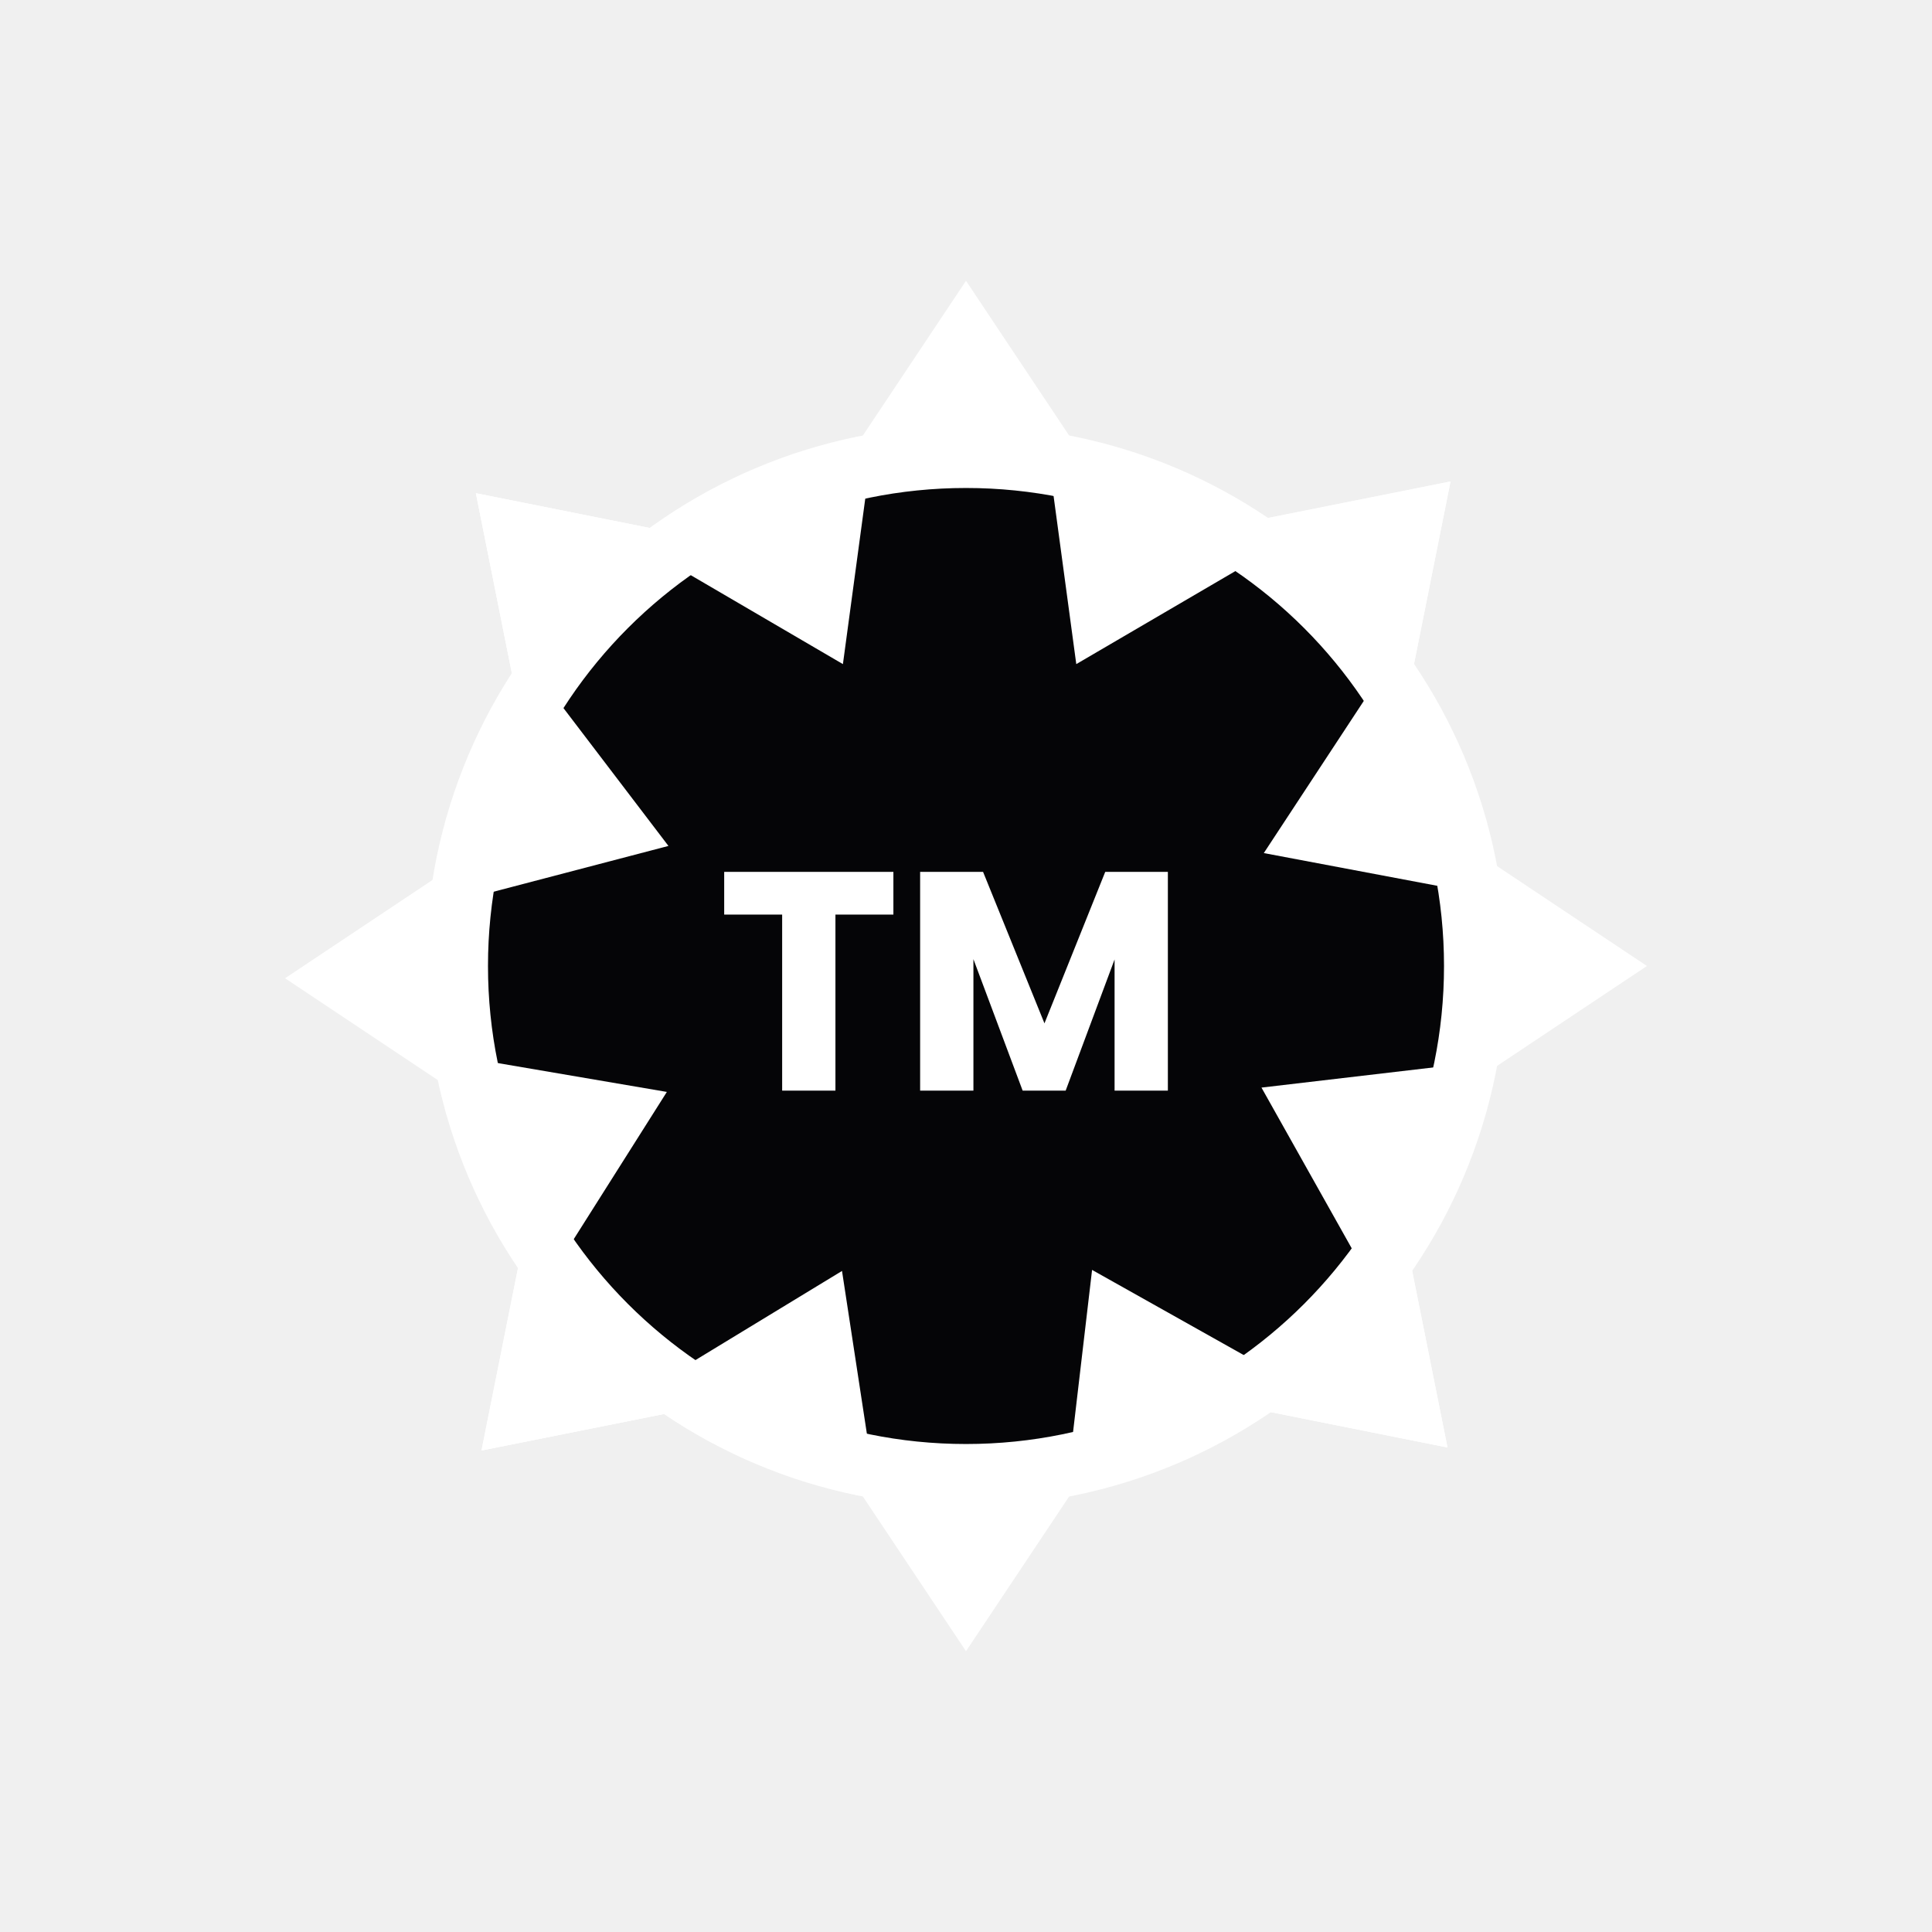
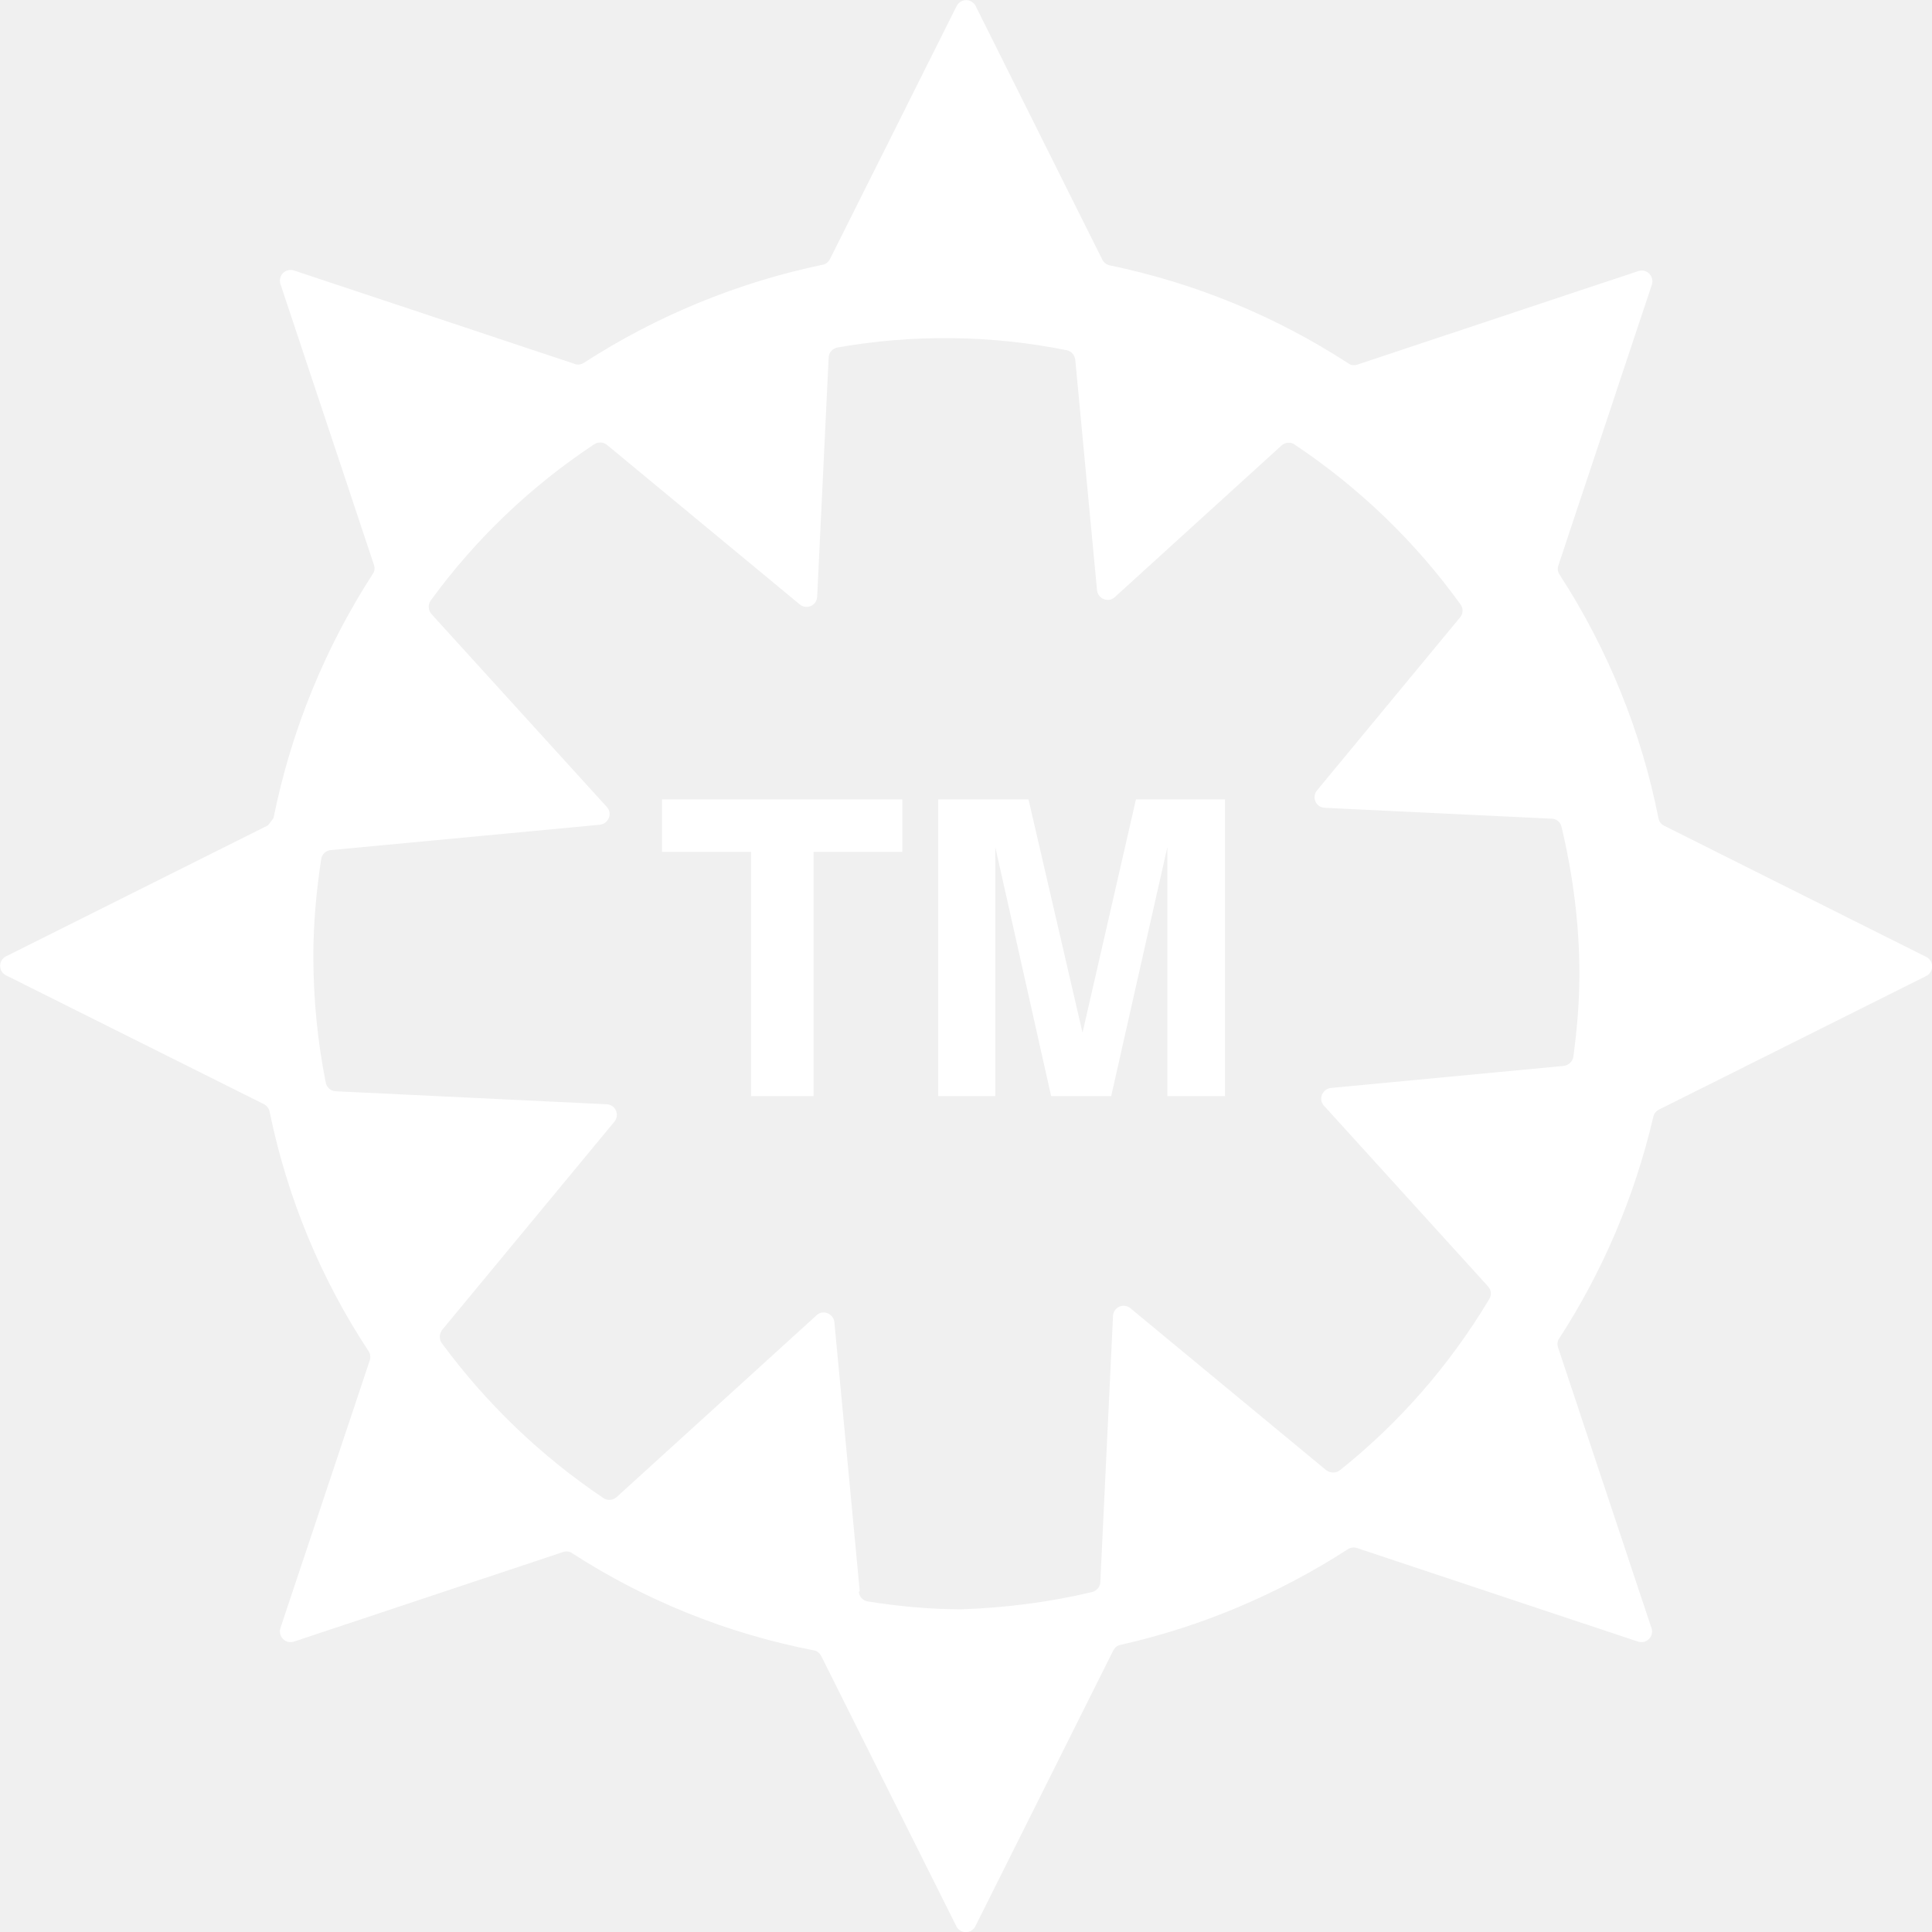
- <svg xmlns="http://www.w3.org/2000/svg" width="62" height="62" viewBox="0 0 62 62" fill="none">
-   <path d="M31 47.733C40.242 47.733 47.733 40.242 47.733 31C47.733 21.758 40.242 14.266 31 14.266C21.758 14.266 14.266 21.758 14.266 31C14.266 40.242 21.758 47.733 31 47.733Z" fill="#050507" />
-   <path d="M31 47.34C40.024 47.34 47.34 40.024 47.34 31C47.34 21.976 40.024 14.66 31 14.66C21.976 14.66 14.66 21.976 14.66 31C14.66 40.024 21.976 47.34 31 47.34Z" stroke="white" stroke-width="2" />
-   <path d="M28.67 27.98V29.35H26.81V35H25.1V29.35H23.24V27.98H28.67ZM37.478 27.98V35H35.768V30.79L34.198 35H32.818L31.238 30.78V35H29.528V27.98H31.548L33.518 32.84L35.468 27.98H37.478Z" fill="white" />
-   <path d="M31 9.011L34.937 14.917H27.062L31 9.011Z" fill="white" />
-   <path d="M31 52.989L27.062 47.083H34.937L31 52.989Z" fill="white" />
-   <path d="M52.852 31L46.946 34.937V27.063L52.852 31Z" fill="white" />
-   <path d="M9.148 31.394L15.054 27.456V35.331L9.148 31.394Z" fill="white" />
-   <path d="M34.539 21.312L33.589 14.278L40.666 17.73L34.539 21.312Z" fill="white" />
-   <path d="M27.021 40.786L28.093 47.803L20.956 44.475L27.021 40.786Z" fill="white" />
-   <path d="M27.05 21.312L20.922 17.73L28 14.277L27.05 21.312Z" fill="white" />
-   <path d="M35.046 40.753L41.235 44.228L34.219 47.803L35.046 40.753Z" fill="white" />
-   <path d="M40.557 27.376L44.455 21.444L47.532 28.692L40.557 27.376Z" fill="white" />
-   <path d="M40.482 34.902L47.532 34.075L43.957 41.091L40.482 34.902Z" fill="white" />
-   <path d="M21.4 35.041L17.606 41.04L14.403 33.847L21.4 35.041Z" fill="white" />
-   <path d="M21.451 27.147L14.581 28.946L17.148 21.497L21.451 27.147Z" fill="white" />
-   <path d="M46.548 15.452L45.156 22.412L39.588 16.844L46.548 15.452Z" fill="white" />
-   <path d="M15.452 46.548L16.844 39.588L22.412 45.156L15.452 46.548Z" fill="white" />
-   <path d="M46.452 46.452L39.491 45.06L45.06 39.492L46.452 46.452Z" fill="white" />
-   <path d="M15.27 15.827L22.23 17.219L16.662 22.787L15.27 15.827Z" fill="white" />
-   <path d="M46.548 15.452L45.156 22.412L39.588 16.844L46.548 15.452Z" fill="white" />
-   <path d="M15.452 46.548L16.844 39.588L22.412 45.156L15.452 46.548Z" fill="white" />
-   <path d="M46.452 46.452L39.491 45.06L45.06 39.492L46.452 46.452Z" fill="white" />
-   <path d="M15.27 15.827L22.23 17.219L16.662 22.787L15.27 15.827Z" fill="white" />
+ <svg xmlns="http://www.w3.org/2000/svg" width="64" height="64" fill="none">
+   <g clip-path="url(#a)" fill="#fff">
+     <path d="m54.71 53.94-3.1-9.31c-.03-.1-.02-.21.04-.29 1.44-2.22 2.5-4.7 3.12-7.35.02-.1.09-.18.18-.23l8.86-4.43c.26-.13.26-.5 0-.63l-8.69-4.35a.337.337 0 0 1-.18-.24 23.06 23.06 0 0 0-3.28-8.08.337.337 0 0 1-.04-.29l3.1-9.31a.356.356 0 0 0-.45-.45l-9.31 3.1c-.1.03-.21.02-.29-.04a23.089 23.089 0 0 0-7.91-3.25.365.365 0 0 1-.24-.18L32.32.2a.352.352 0 0 0-.63 0l-4.2 8.39c-.05.09-.13.16-.24.18a23.37 23.37 0 0 0-7.91 3.25c-.09.06-.2.07-.29.04l-9.31-3.1a.356.356 0 0 0-.45.45l3.1 9.31c.03.1.02.21-.04.29-1.57 2.43-2.7 5.16-3.29 8.09l-.18.24L.2 31.68c-.26.13-.26.5 0 .63l8.55 4.27c.09.05.16.14.18.24.59 2.88 1.71 5.56 3.28 7.94.06.09.07.2.04.3l-2.96 8.87c-.09.28.17.54.45.45l8.92-2.97c.1-.03.21-.02.29.04 2.4 1.55 5.11 2.66 8.01 3.22.11.02.19.09.24.18l4.48 8.96c.13.26.5.26.63 0l4.57-9.14c.05-.09.13-.16.23-.18 2.72-.61 5.26-1.7 7.54-3.17.09-.06.2-.07.3-.04l9.31 3.1c.28.09.54-.17.45-.45v.01Zm-26.23-1.23-.84-8.91c-.03-.29-.38-.43-.59-.23l-6.62 6.02c-.12.11-.31.13-.45.03a21.656 21.656 0 0 1-5.34-5.12c-.1-.13-.09-.32.01-.45l5.7-6.89c.19-.23.04-.57-.26-.58l-8.96-.43c-.17 0-.31-.13-.34-.29-.27-1.36-.41-2.76-.41-4.19 0-1.09.1-2.16.26-3.21.02-.16.16-.29.32-.3l8.91-.84c.29-.03.43-.38.23-.59l-5.8-6.38a.363.363 0 0 1-.03-.46c1.48-2.03 3.31-3.78 5.41-5.17a.36.36 0 0 1 .43.02l6.38 5.28c.23.19.57.04.58-.26l.38-7.91c0-.17.13-.31.3-.34a20.479 20.479 0 0 1 7.58.09c.16.03.27.16.29.32l.72 7.63c.03.29.38.43.59.23l5.52-5.02c.12-.11.31-.13.44-.03 2.13 1.42 3.99 3.21 5.49 5.29.1.13.09.32-.02.44l-4.73 5.72c-.19.23-.04.57.26.58l7.51.36c.16 0 .3.12.33.28.37 1.56.59 3.19.59 4.87 0 .93-.08 1.84-.2 2.73-.02.16-.16.29-.32.31l-7.71.73c-.29.03-.43.38-.23.59l5.43 5.98c.11.12.13.29.04.43-1.3 2.17-2.97 4.09-4.94 5.66-.13.11-.33.1-.46 0l-6.48-5.36a.351.351 0 0 0-.58.26l-.42 8.8c0 .16-.12.3-.28.34-1.39.33-2.84.52-4.32.57-1.06 0-2.09-.1-3.1-.26a.351.351 0 0 1-.3-.32l.03-.02Z" />
+     <path d="M29.89 26.48v1.74h-2.94v8.09h-2.07v-8.09h-2.95v-1.74h7.96ZM32.99 36.31h-1.91v-9.83h2.99l1.79 7.73 1.77-7.73h2.95v9.83h-1.91v-8.25l-1.86 8.25h-1.99l-1.85-8.25v8.25h.02Z" />
+   </g>
+   <defs>
+     <clipPath id="a">
+       <path fill="#fff" d="M0 0h64v64H0z" />
+     </clipPath>
+   </defs>
</svg>
